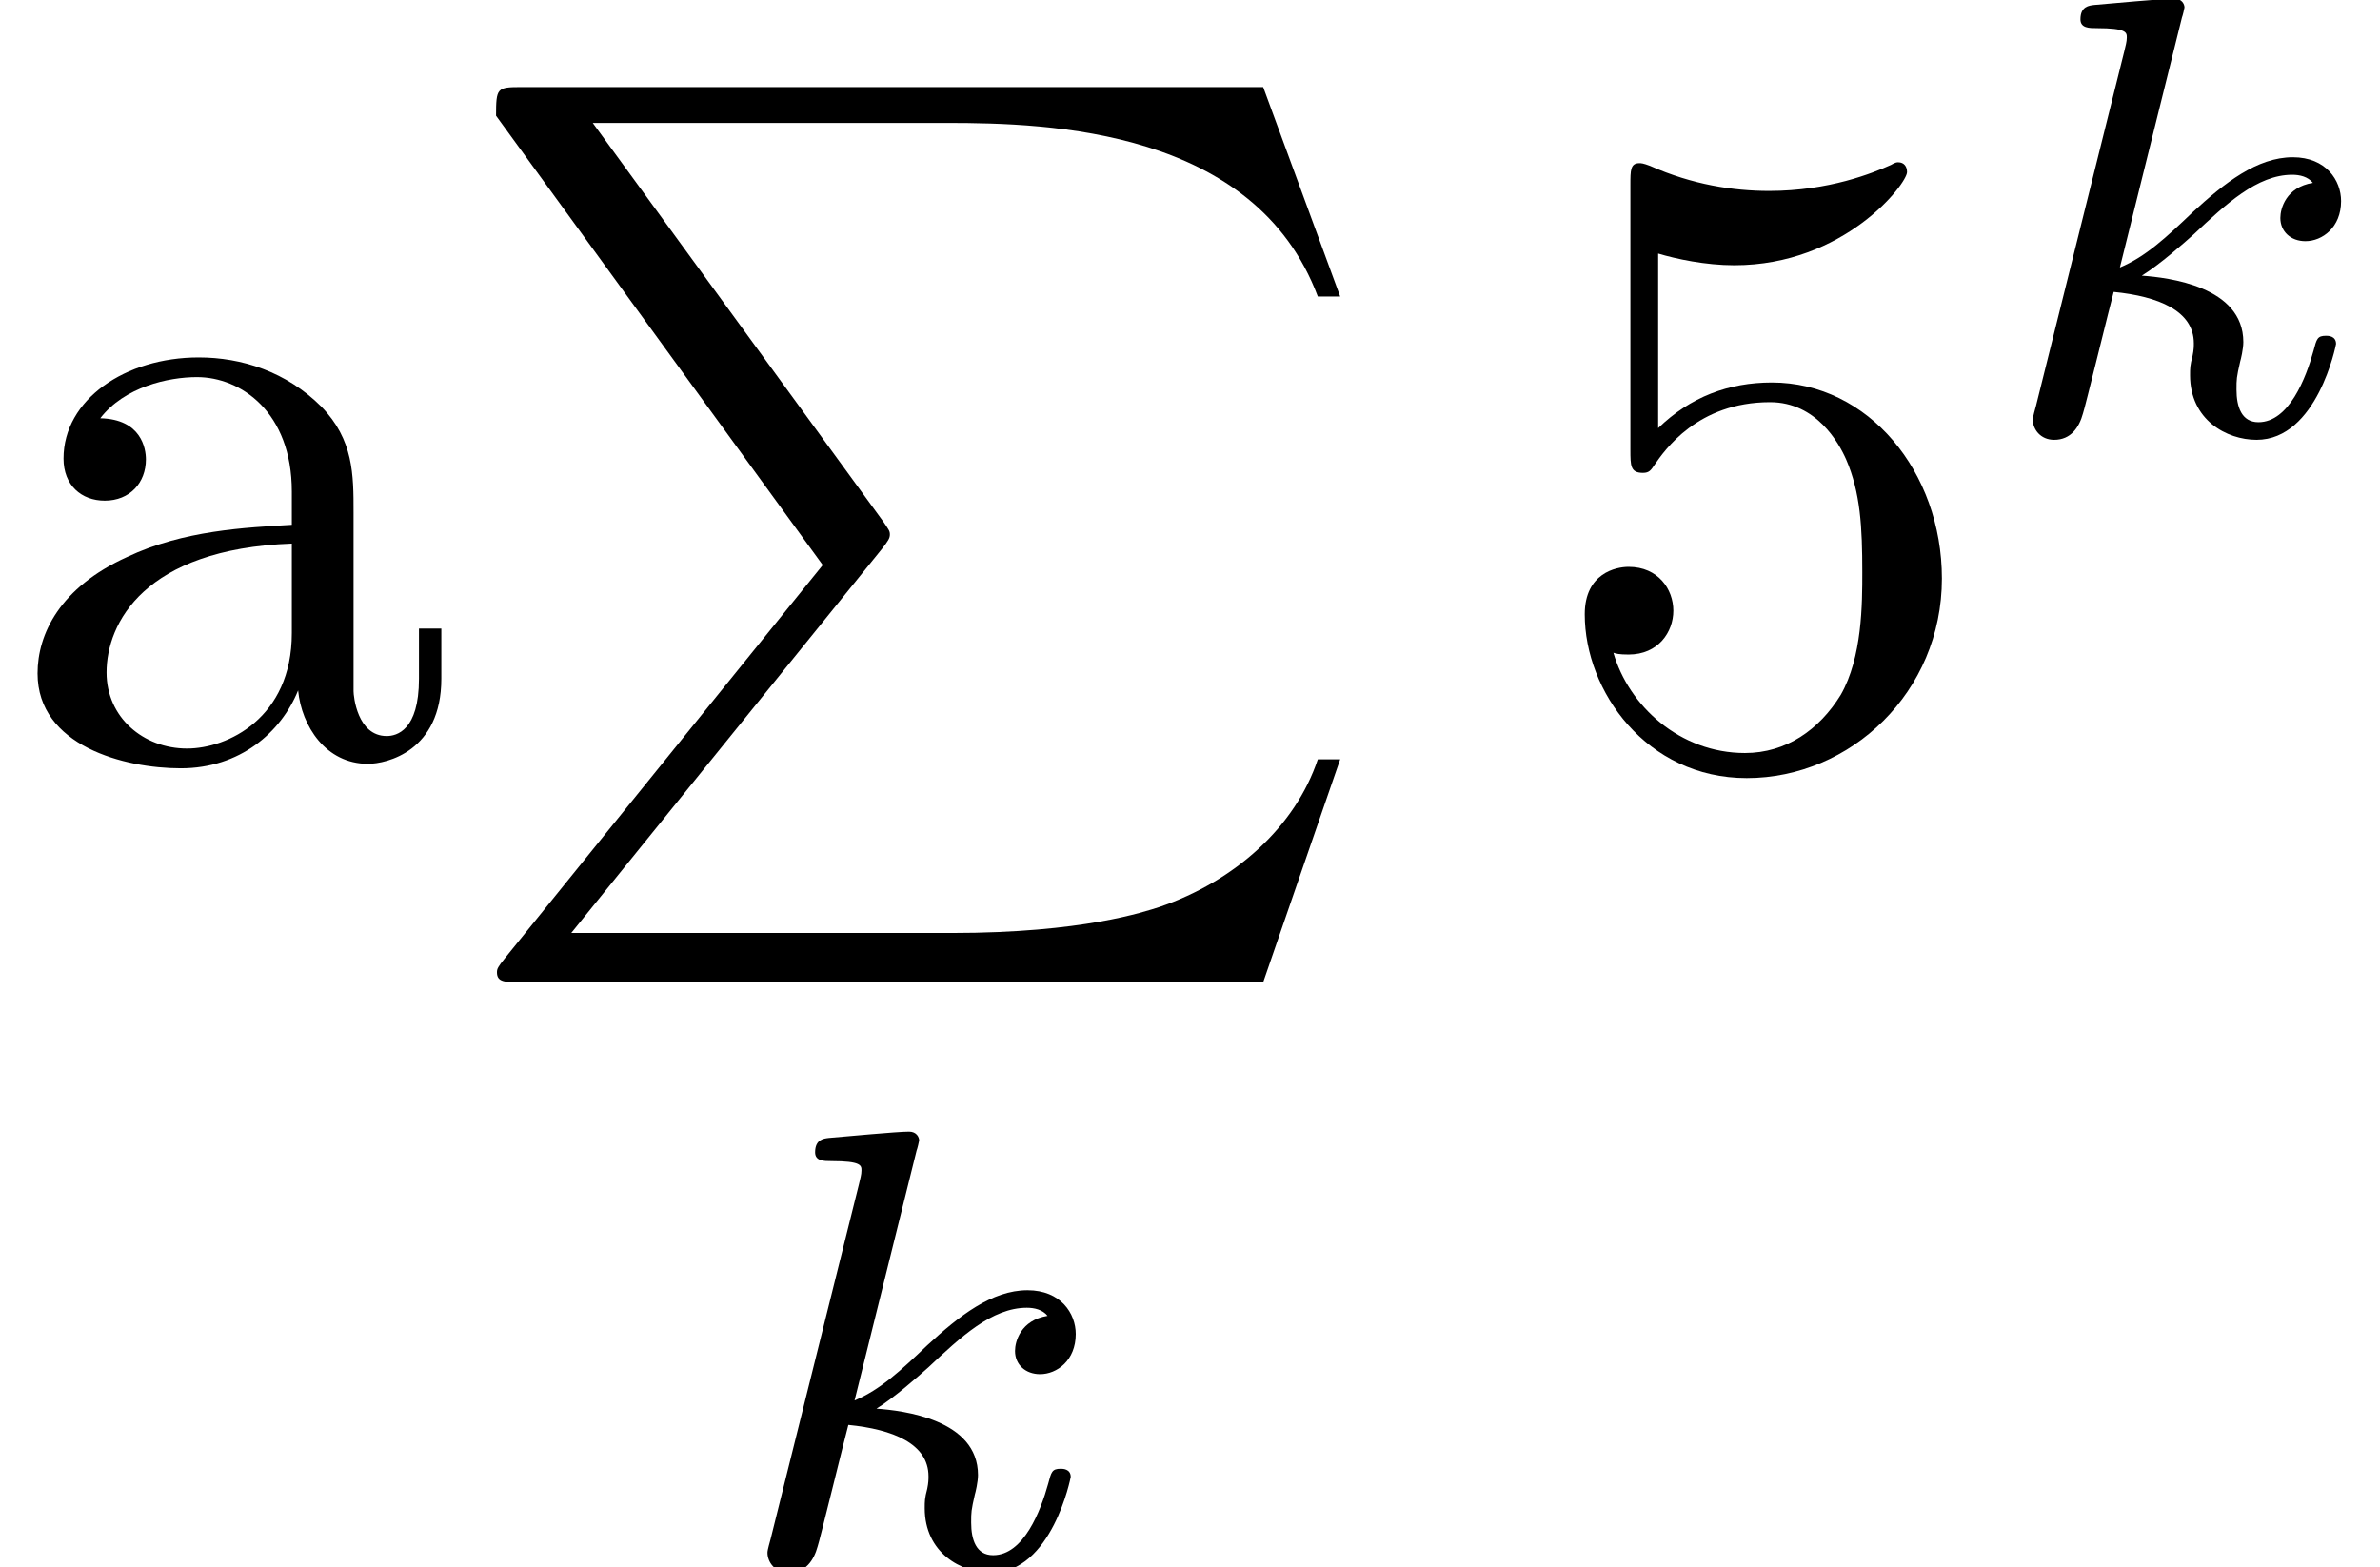
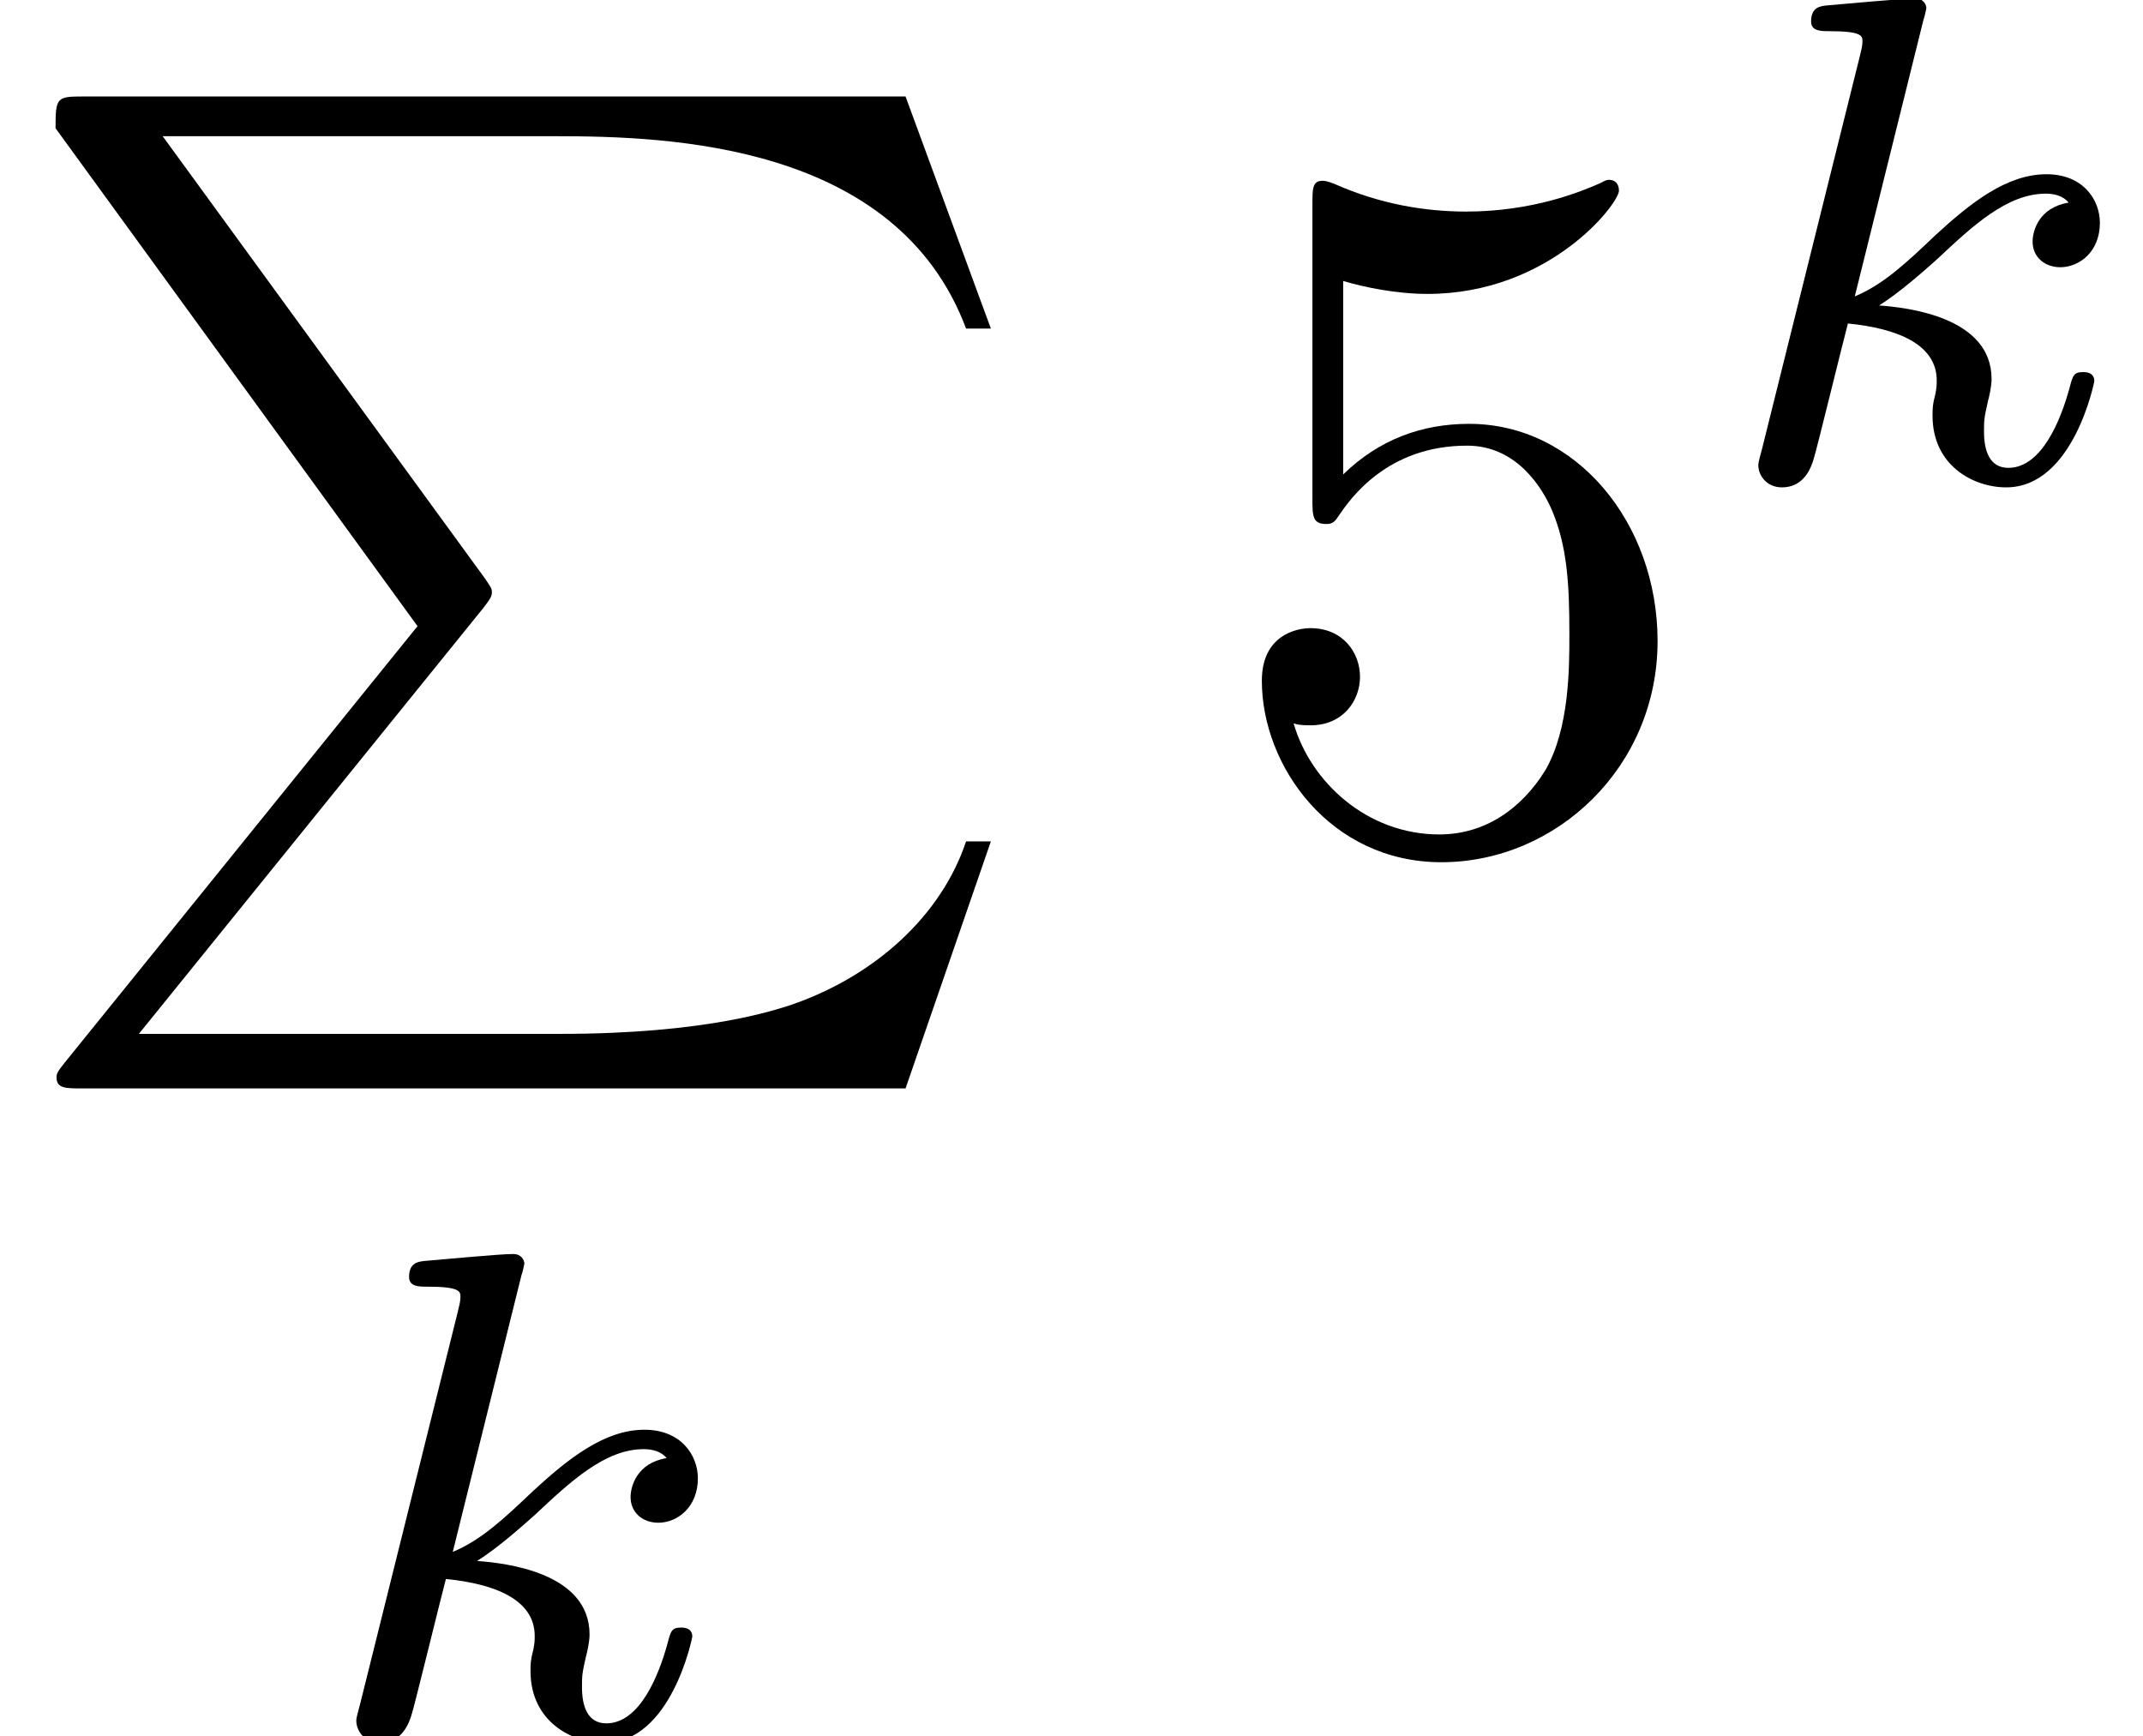
- <svg xmlns="http://www.w3.org/2000/svg" xmlns:xlink="http://www.w3.org/1999/xlink" height="17.434pt" version="1.1" viewBox="76.712 54.324 26.489 17.434" width="26.489pt">
+ <svg xmlns="http://www.w3.org/2000/svg" xmlns:xlink="http://www.w3.org/1999/xlink" height="17.434pt" version="1.1" viewBox="81.675 54.324 21.526 17.434" width="21.526pt">
  <defs>
+     <path d="M4.194 5.32L0.658 9.694C0.578 9.793 0.568 9.813 0.568 9.853C0.568 9.963 0.658 9.963 0.837 9.963H9.096L9.953 7.482H9.704C9.455 8.229 8.787 8.837 7.94 9.126C7.781 9.176 7.093 9.415 5.629 9.415H1.395L4.852 5.141C4.922 5.051 4.941 5.021 4.941 4.981S4.932 4.932 4.872 4.842L1.634 0.399H5.579C6.715 0.399 9.006 0.468 9.704 2.331H9.953L9.096 0H0.837C0.568 0 0.558 0.01 0.558 0.319L4.194 5.32Z" id="g2-80" />
    <path d="M4.473 -2.002C4.473 -3.188 3.656 -4.184 2.58 -4.184C2.102 -4.184 1.674 -4.025 1.315 -3.676V-5.619C1.514 -5.559 1.843 -5.489 2.162 -5.489C3.387 -5.489 4.085 -6.396 4.085 -6.526C4.085 -6.585 4.055 -6.635 3.985 -6.635C3.975 -6.635 3.955 -6.635 3.905 -6.605C3.706 -6.516 3.218 -6.316 2.55 -6.316C2.152 -6.316 1.694 -6.386 1.225 -6.595C1.146 -6.625 1.126 -6.625 1.106 -6.625C1.006 -6.625 1.006 -6.545 1.006 -6.386V-3.437C1.006 -3.258 1.006 -3.178 1.146 -3.178C1.215 -3.178 1.235 -3.208 1.275 -3.268C1.385 -3.427 1.753 -3.965 2.56 -3.965C3.078 -3.965 3.328 -3.507 3.407 -3.328C3.567 -2.959 3.587 -2.57 3.587 -2.072C3.587 -1.724 3.587 -1.126 3.347 -0.707C3.108 -0.319 2.74 -0.06 2.281 -0.06C1.554 -0.06 0.986 -0.588 0.817 -1.176C0.847 -1.166 0.877 -1.156 0.986 -1.156C1.315 -1.156 1.484 -1.405 1.484 -1.644S1.315 -2.132 0.986 -2.132C0.847 -2.132 0.498 -2.062 0.498 -1.604C0.498 -0.747 1.186 0.219 2.301 0.219C3.457 0.219 4.473 -0.737 4.473 -2.002Z" id="g1-53" />
    <path d="M3.318 -0.757C3.357 -0.359 3.626 0.06 4.095 0.06C4.304 0.06 4.912 -0.08 4.912 -0.887V-1.445H4.663V-0.887C4.663 -0.309 4.413 -0.249 4.304 -0.249C3.975 -0.249 3.935 -0.697 3.935 -0.747V-2.74C3.935 -3.158 3.935 -3.547 3.577 -3.915C3.188 -4.304 2.69 -4.463 2.212 -4.463C1.395 -4.463 0.707 -3.995 0.707 -3.337C0.707 -3.039 0.907 -2.869 1.166 -2.869C1.445 -2.869 1.624 -3.068 1.624 -3.328C1.624 -3.447 1.574 -3.776 1.116 -3.786C1.385 -4.135 1.873 -4.244 2.192 -4.244C2.68 -4.244 3.248 -3.856 3.248 -2.969V-2.6C2.74 -2.57 2.042 -2.54 1.415 -2.242C0.667 -1.903 0.418 -1.385 0.418 -0.946C0.418 -0.139 1.385 0.11 2.012 0.11C2.67 0.11 3.128 -0.289 3.318 -0.757ZM3.248 -2.391V-1.395C3.248 -0.448 2.531 -0.11 2.082 -0.11C1.594 -0.11 1.186 -0.458 1.186 -0.956C1.186 -1.504 1.604 -2.331 3.248 -2.391Z" id="g1-97" />
-     <path d="M4.194 5.32L0.658 9.694C0.578 9.793 0.568 9.813 0.568 9.853C0.568 9.963 0.658 9.963 0.837 9.963H9.096L9.953 7.482H9.704C9.455 8.229 8.787 8.837 7.94 9.126C7.781 9.176 7.093 9.415 5.629 9.415H1.395L4.852 5.141C4.922 5.051 4.941 5.021 4.941 4.981S4.932 4.932 4.872 4.842L1.634 0.399H5.579C6.715 0.399 9.006 0.468 9.704 2.331H9.953L9.096 0H0.837C0.568 0 0.558 0.01 0.558 0.319L4.194 5.32Z" id="g2-80" />
    <path d="M2.183 -4.631C2.19 -4.645 2.211 -4.735 2.211 -4.742C2.211 -4.777 2.183 -4.84 2.099 -4.84C1.96 -4.84 1.381 -4.784 1.206 -4.77C1.151 -4.763 1.053 -4.756 1.053 -4.61C1.053 -4.512 1.151 -4.512 1.234 -4.512C1.569 -4.512 1.569 -4.463 1.569 -4.407C1.569 -4.359 1.555 -4.317 1.541 -4.254L0.558 -0.307C0.523 -0.181 0.523 -0.167 0.523 -0.153C0.523 -0.049 0.607 0.07 0.76 0.07C0.948 0.07 1.039 -0.07 1.081 -0.223C1.095 -0.251 1.395 -1.478 1.423 -1.576C1.918 -1.527 2.315 -1.367 2.315 -1.004C2.315 -0.969 2.315 -0.934 2.301 -0.865C2.273 -0.76 2.273 -0.725 2.273 -0.649C2.273 -0.153 2.678 0.07 3.013 0.07C3.689 0.07 3.898 -0.99 3.898 -0.997C3.898 -1.088 3.808 -1.088 3.787 -1.088C3.689 -1.088 3.682 -1.053 3.647 -0.921C3.564 -0.621 3.375 -0.126 3.034 -0.126C2.845 -0.126 2.79 -0.3 2.79 -0.488C2.79 -0.607 2.79 -0.621 2.831 -0.802C2.838 -0.823 2.866 -0.941 2.866 -1.018C2.866 -1.639 2.029 -1.736 1.736 -1.757C1.939 -1.883 2.197 -2.113 2.315 -2.218C2.671 -2.552 3.02 -2.88 3.41 -2.88C3.494 -2.88 3.585 -2.859 3.64 -2.79C3.34 -2.741 3.278 -2.504 3.278 -2.399C3.278 -2.246 3.396 -2.141 3.557 -2.141C3.745 -2.141 3.954 -2.294 3.954 -2.587C3.954 -2.817 3.787 -3.075 3.417 -3.075C3.02 -3.075 2.657 -2.79 2.301 -2.462C2.008 -2.183 1.778 -1.967 1.492 -1.848L2.183 -4.631Z" id="g0-107" />
  </defs>
  <g id="page1">
-     <use x="76.712" xlink:href="#g1-97" y="62.765" />
-     <use x="81.675" xlink:href="#g2-80" y="55.293" />
-     <use x="84.731" xlink:href="#g0-107" y="71.759" />
-     <use x="93.852" xlink:href="#g1-53" y="62.765" />
-     <use x="98.814" xlink:href="#g0-107" y="59.149" />
+     <use x="76.712" y="62.765" xlink:href="#g1-97" />
+     <use x="81.675" y="55.293" xlink:href="#g2-80" />
+     <use x="84.731" y="71.759" xlink:href="#g0-107" />
+     <use x="93.852" y="62.765" xlink:href="#g1-53" />
+     <use x="98.814" y="59.149" xlink:href="#g0-107" />
  </g>
</svg>
